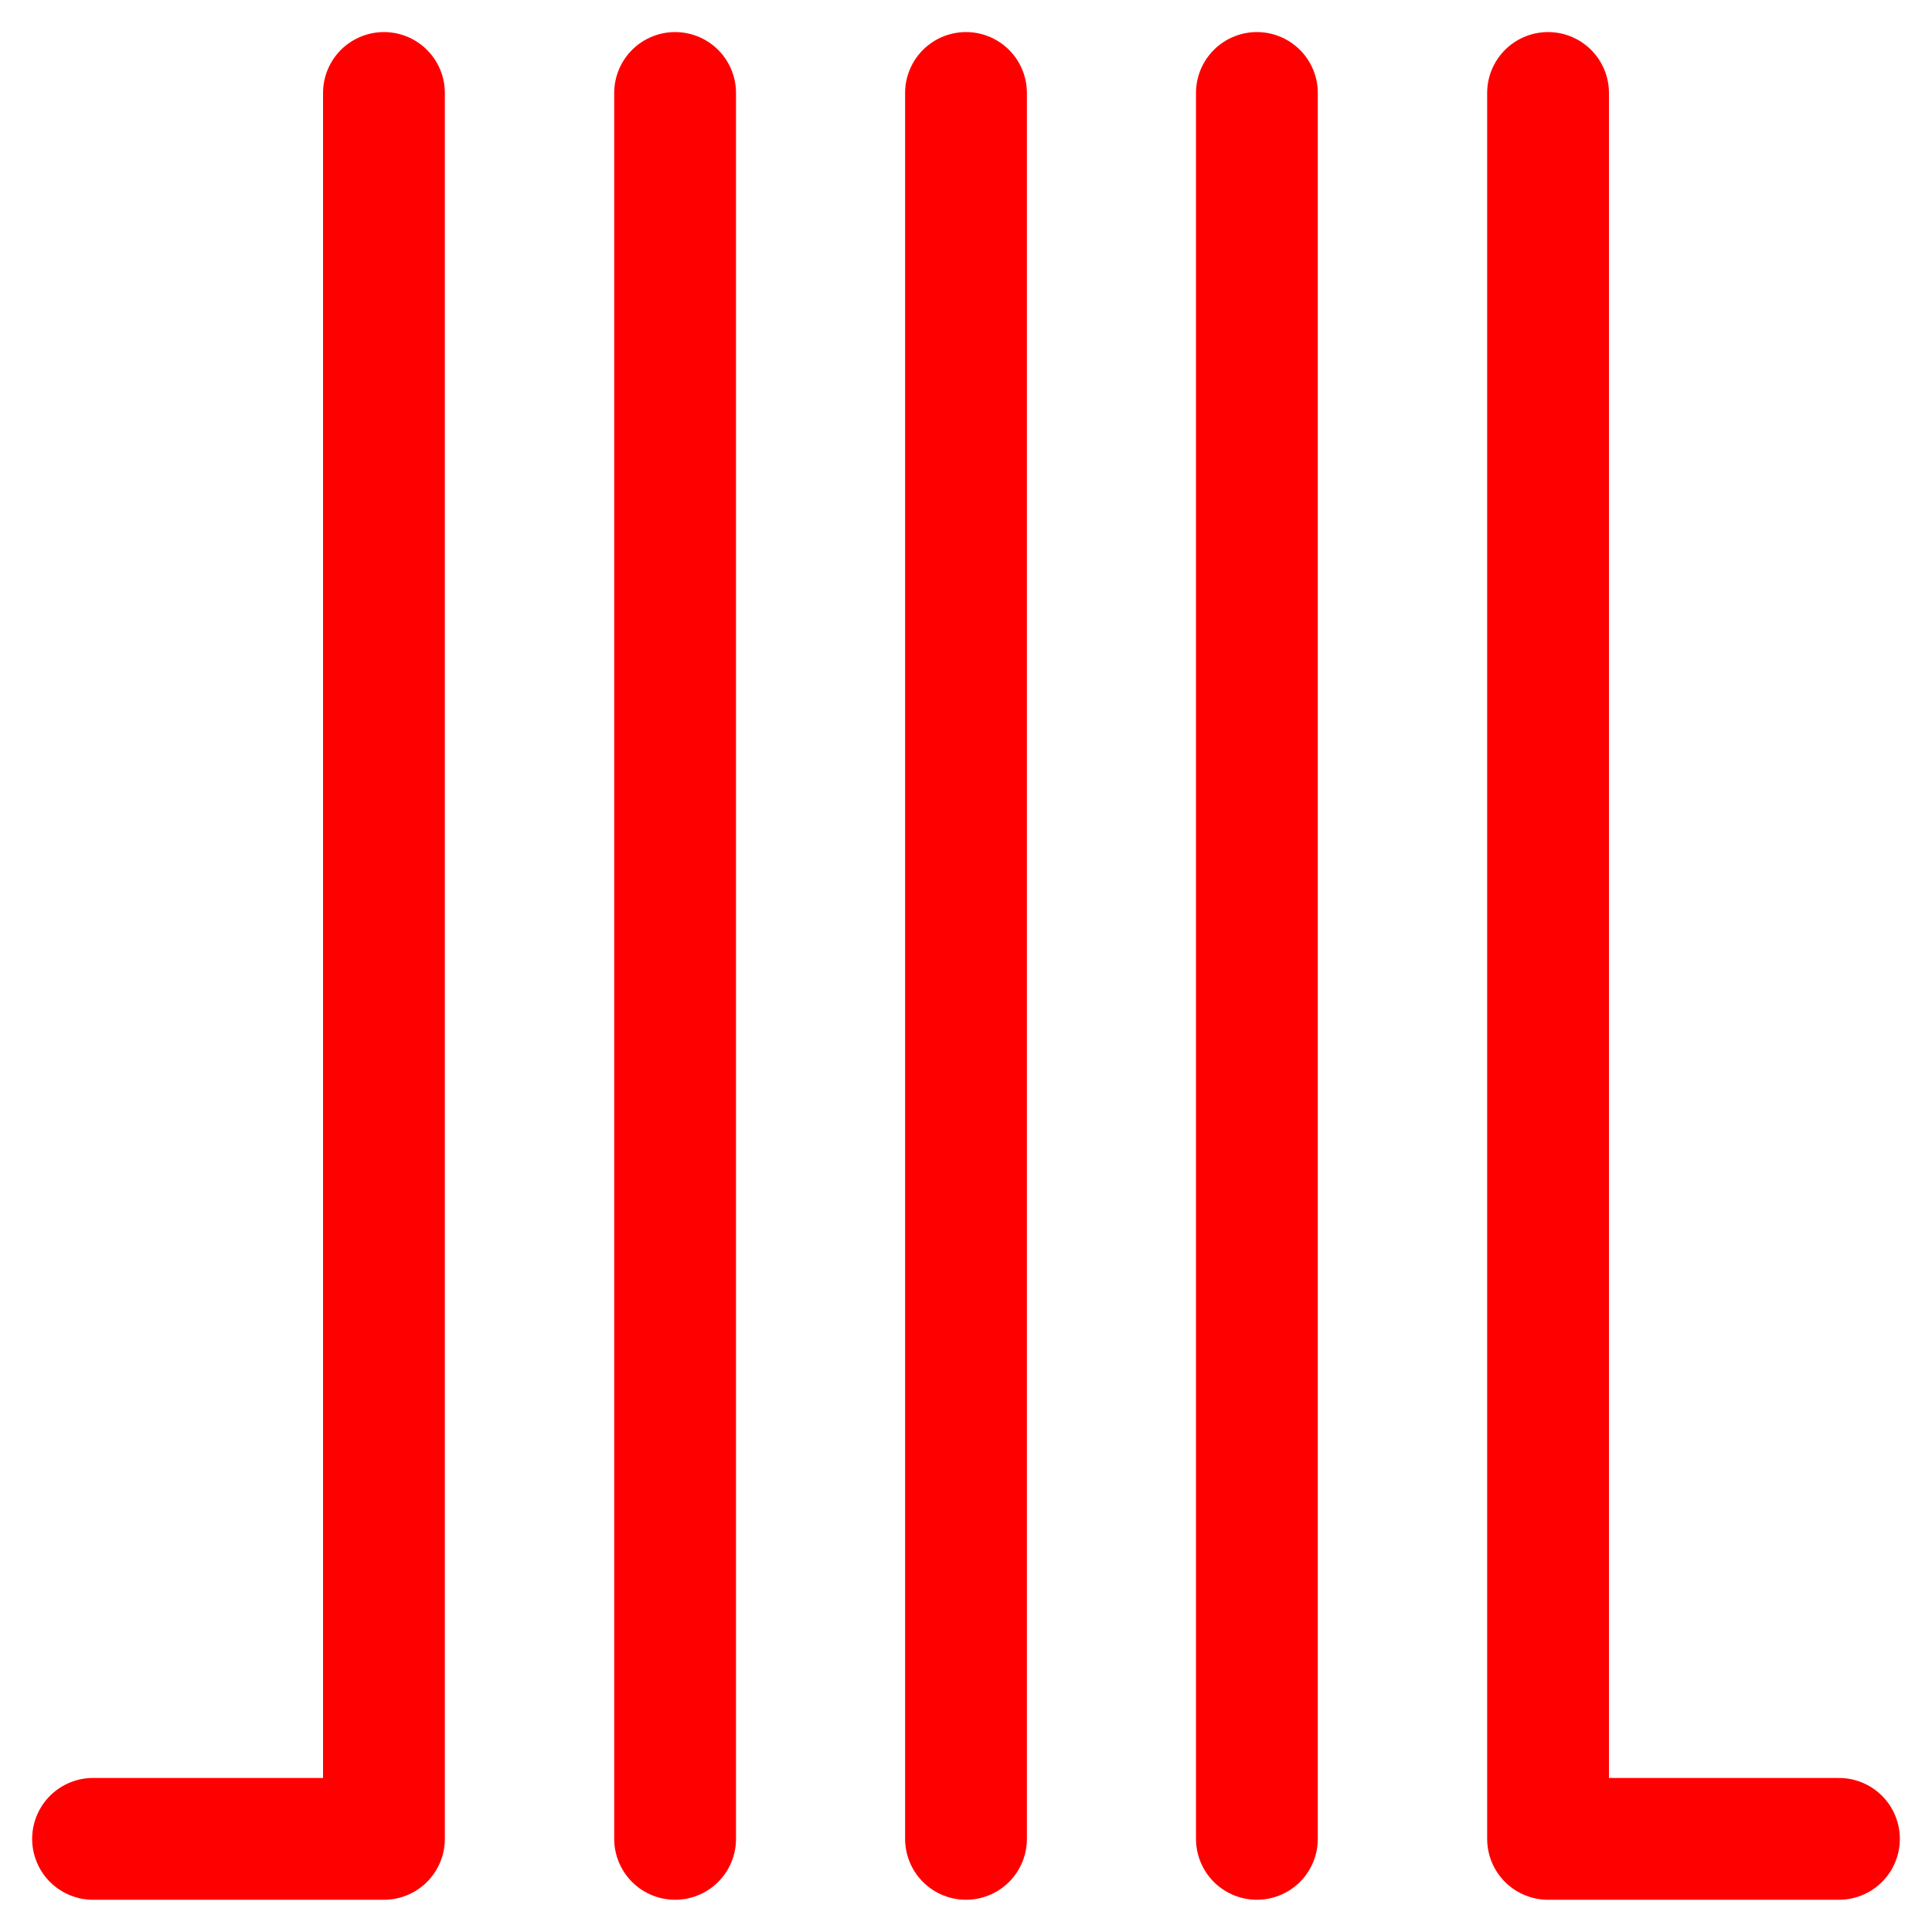
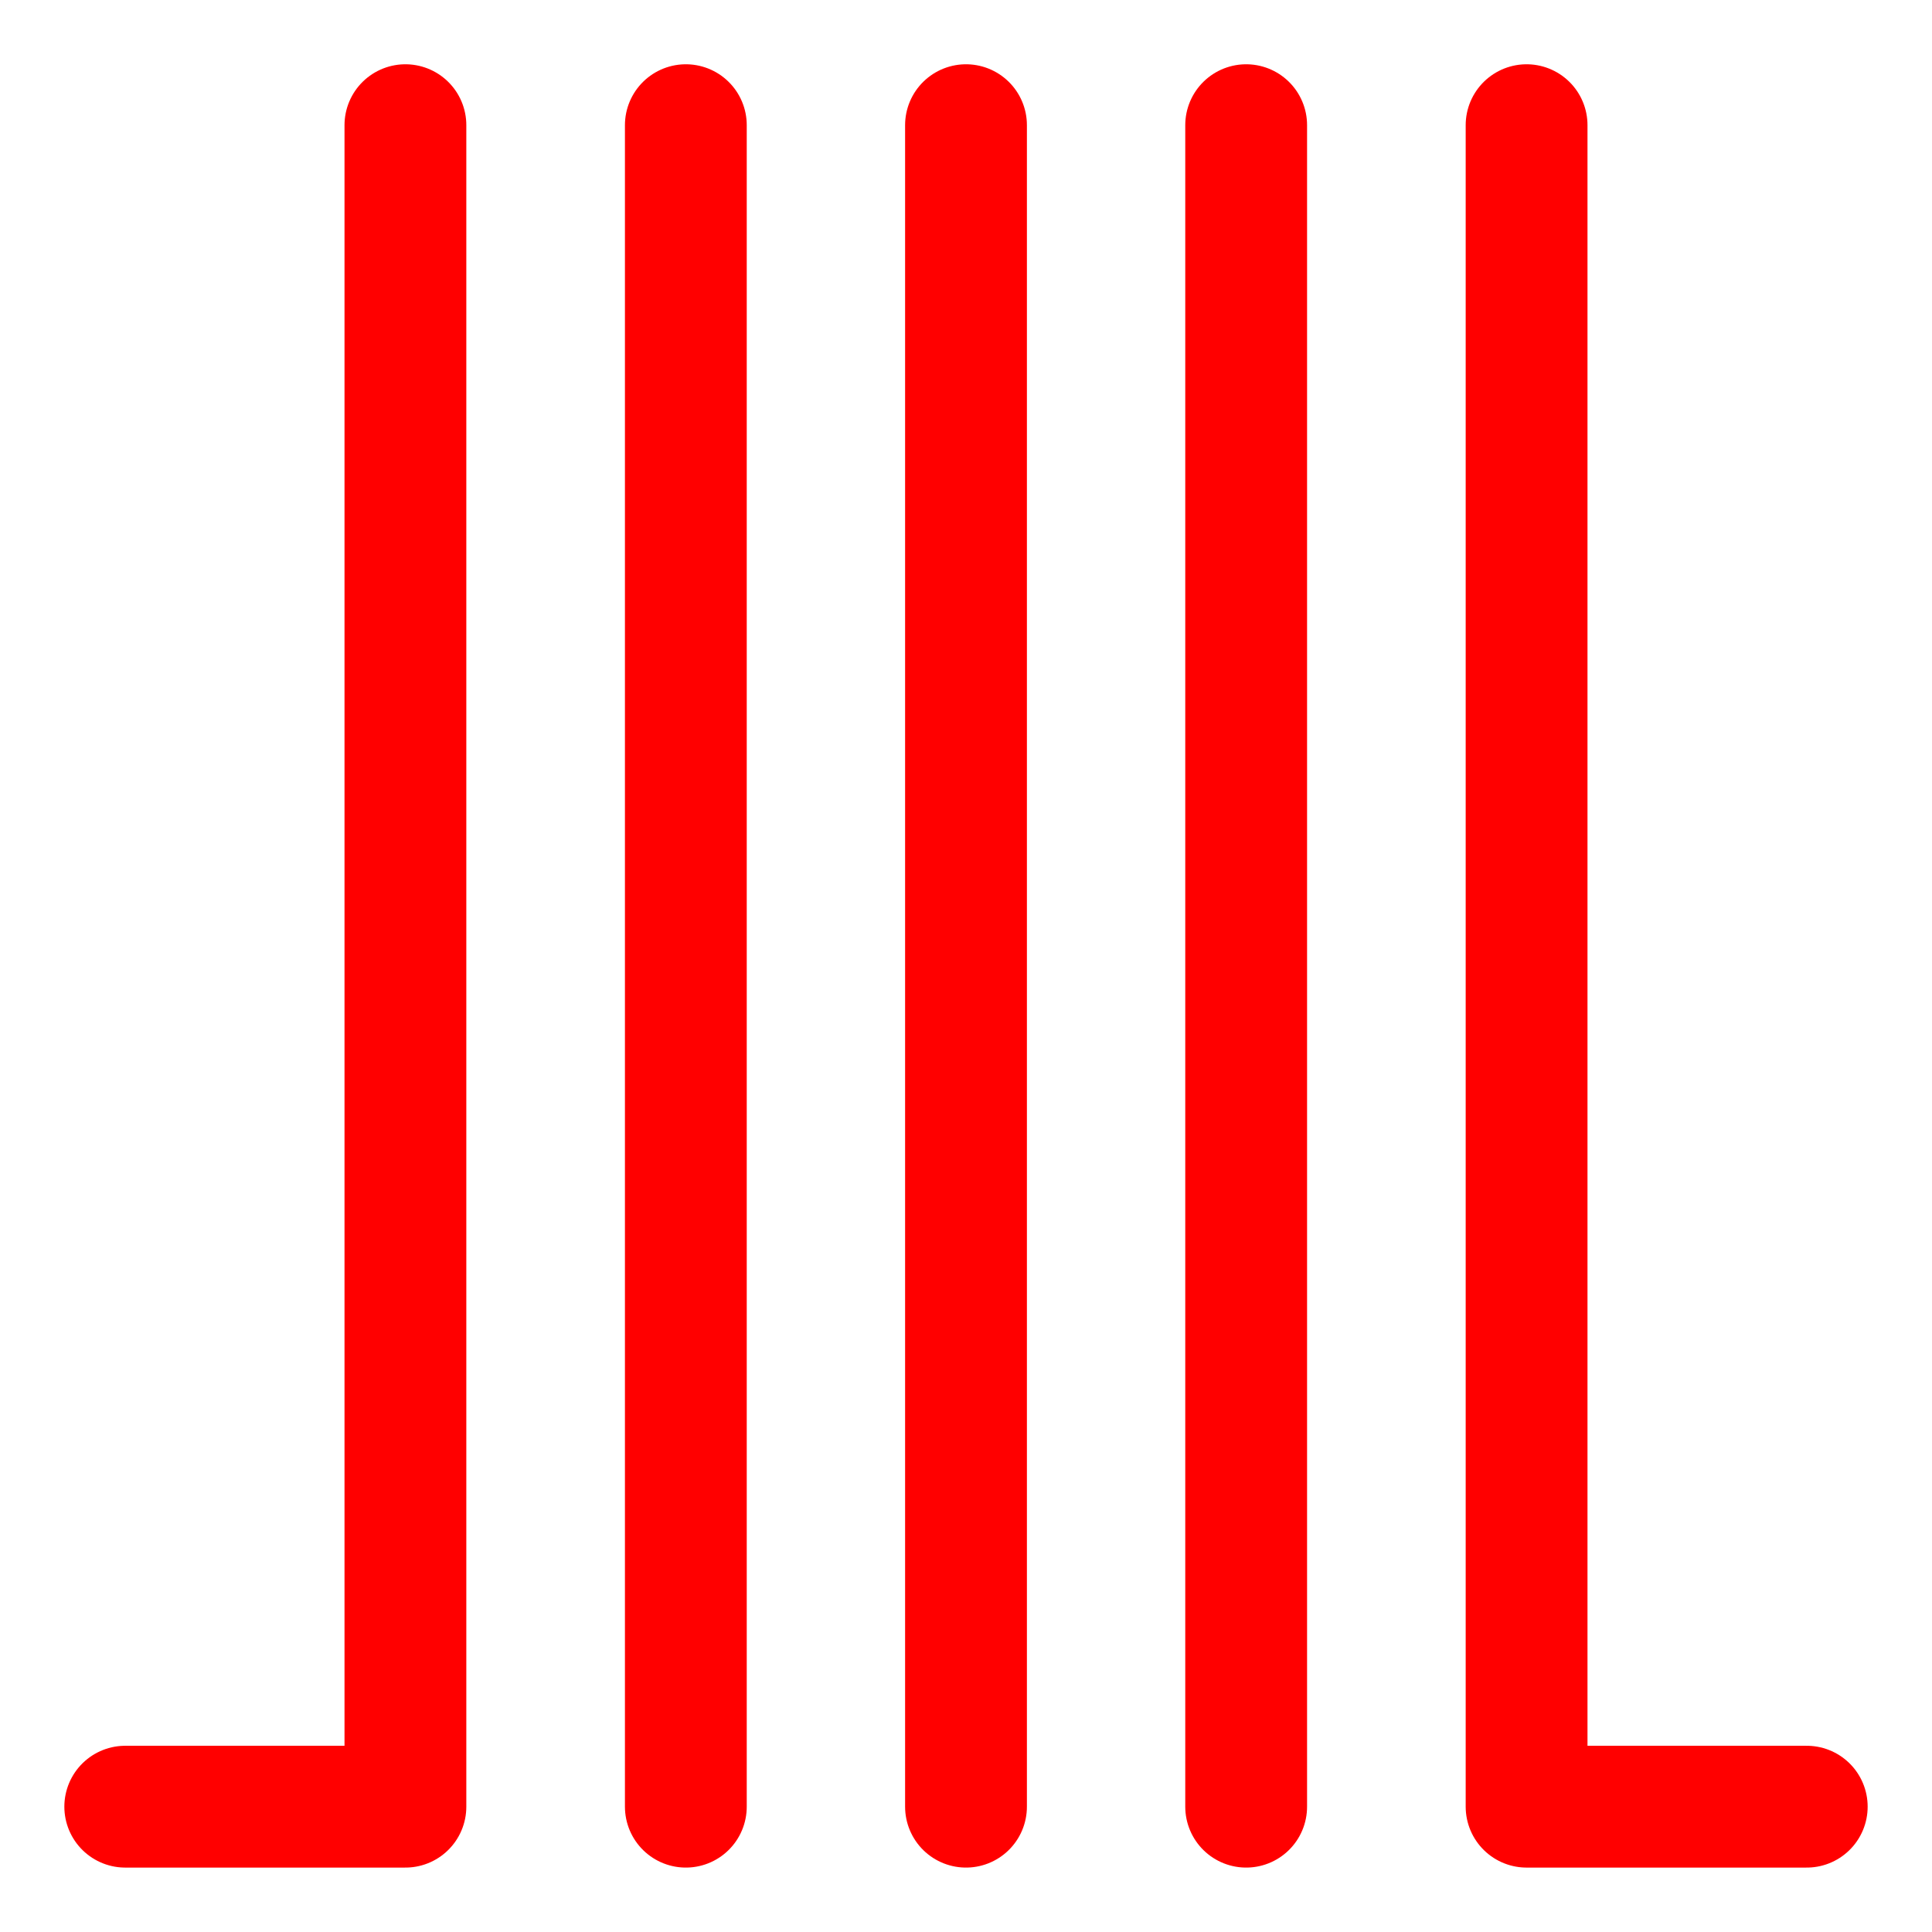
<svg xmlns="http://www.w3.org/2000/svg" width="60" height="60" viewBox="0 0 15.875 15.875" version="1.1" id="svg1">
  <defs id="defs1" />
  <g id="layer1" transform="translate(0,-281.125)">
-     <g id="g1" transform="matrix(2.259186,0,0,2.259186,-13.58125,-358.6039)" style="stroke:#ff0000;stroke-width:0.443;stroke-dasharray:none;stroke-opacity:1">
-       <path style="fill:none;stroke:#ff0000;stroke-width:0.443;stroke-linecap:round;stroke-linejoin:round;stroke-dasharray:none;stroke-opacity:1" d="m 6.35,289.856 h 1.058 v -6.35" id="path330" />
-       <path style="fill:none;stroke:#ff0000;stroke-width:0.443;stroke-linecap:round;stroke-linejoin:round;stroke-dasharray:none;stroke-opacity:1" d="m 8.467,283.506 v 6.35" id="path332" />
-       <path style="fill:none;stroke:#ff0000;stroke-width:0.443;stroke-linecap:round;stroke-linejoin:round;stroke-dasharray:none;stroke-opacity:1" d="m 9.525,283.506 v 6.35" id="path334" />
-       <path style="fill:none;stroke:#ff0000;stroke-width:0.443;stroke-linecap:round;stroke-linejoin:round;stroke-dasharray:none;stroke-opacity:1" d="m 10.583,283.506 v 6.35" id="path336" />
-       <path style="fill:none;stroke:#ff0000;stroke-width:0.443;stroke-linecap:round;stroke-linejoin:round;stroke-dasharray:none;stroke-opacity:1" d="m 11.642,283.506 v 6.35 H 12.7" id="path340" />
+     <g id="g1" transform="matrix(2.175853,0,0,2.175853,-12.7875,-334.7138)" style="stroke:#ff0000;stroke-width:0.46;stroke-dasharray:none;stroke-opacity:1">
+       <path style="fill:none;stroke:#ff0000;stroke-width:0.46;stroke-linecap:round;stroke-linejoin:round;stroke-dasharray:none;stroke-opacity:1" d="m 6.35,289.856 h 1.058 v -6.35" id="path330" />
+       <path style="fill:none;stroke:#ff0000;stroke-width:0.46;stroke-linecap:round;stroke-linejoin:round;stroke-dasharray:none;stroke-opacity:1" d="m 8.467,283.506 v 6.35" id="path332" />
+       <path style="fill:none;stroke:#ff0000;stroke-width:0.46;stroke-linecap:round;stroke-linejoin:round;stroke-dasharray:none;stroke-opacity:1" d="m 9.525,283.506 v 6.35" id="path334" />
+       <path style="fill:none;stroke:#ff0000;stroke-width:0.46;stroke-linecap:round;stroke-linejoin:round;stroke-dasharray:none;stroke-opacity:1" d="m 10.583,283.506 v 6.35" id="path336" />
+       <path style="fill:none;stroke:#ff0000;stroke-width:0.46;stroke-linecap:round;stroke-linejoin:round;stroke-dasharray:none;stroke-opacity:1" d="m 11.642,283.506 v 6.35 H 12.7" id="path340" />
    </g>
  </g>
</svg>
